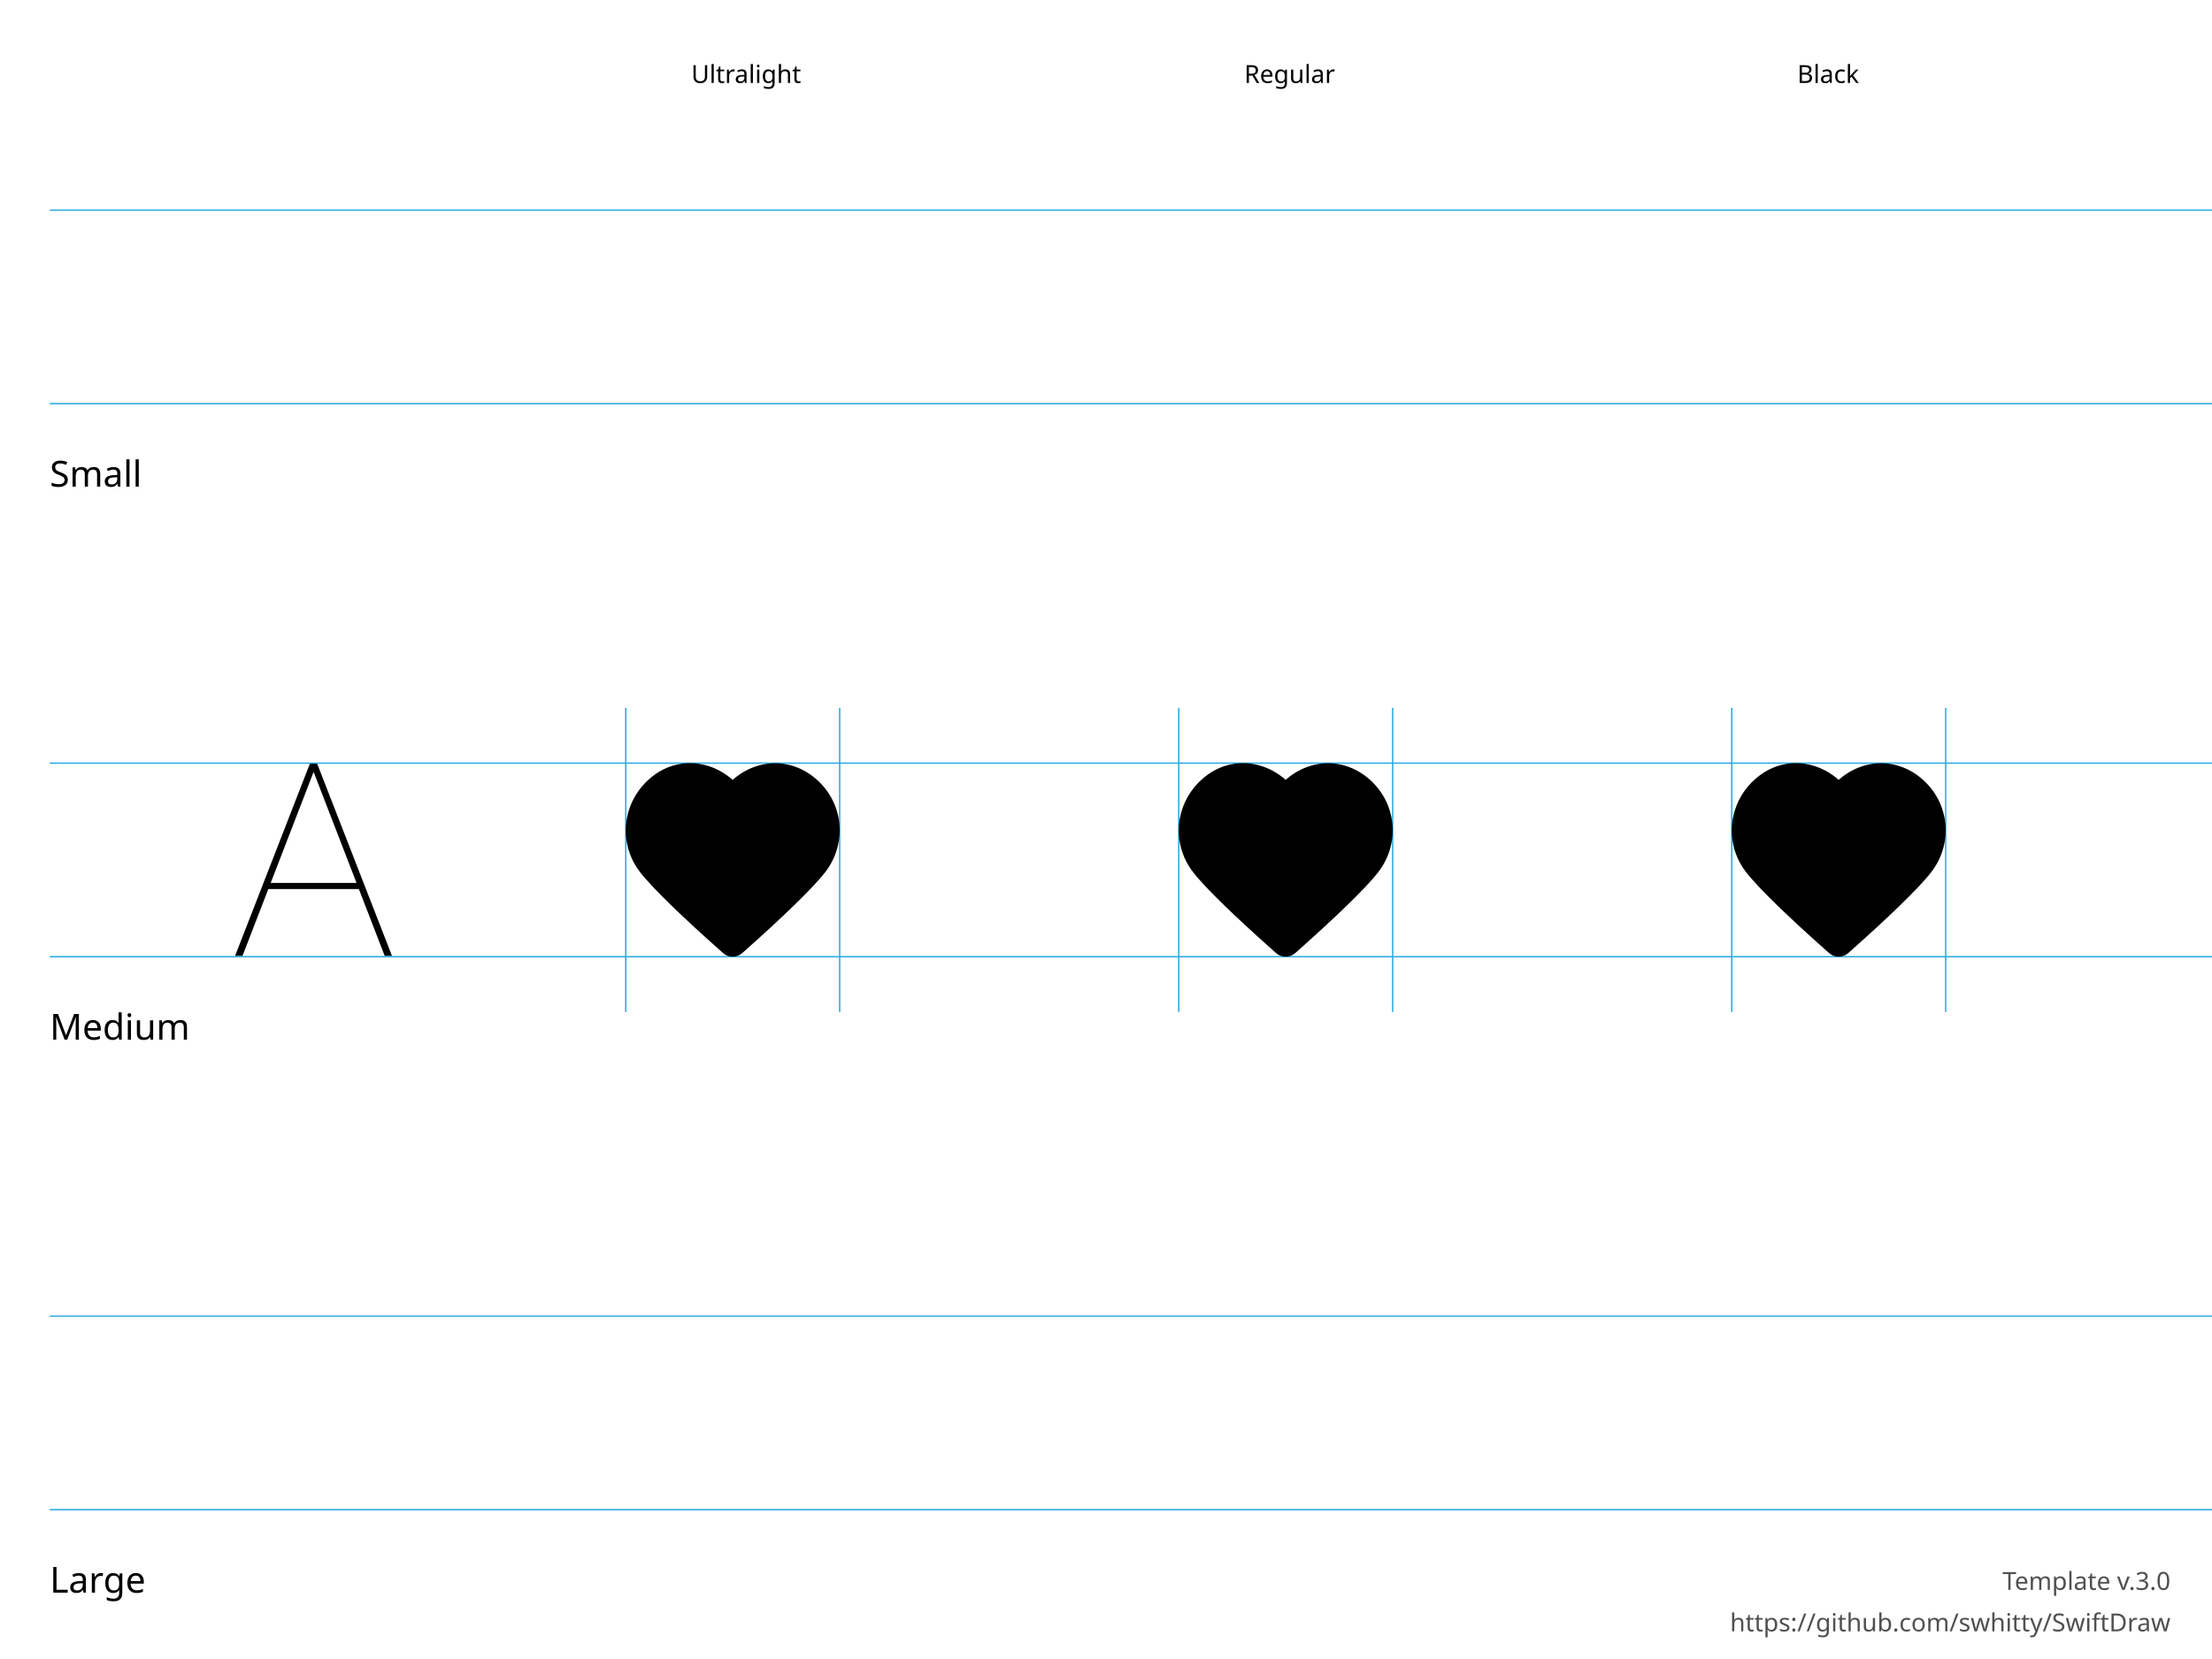
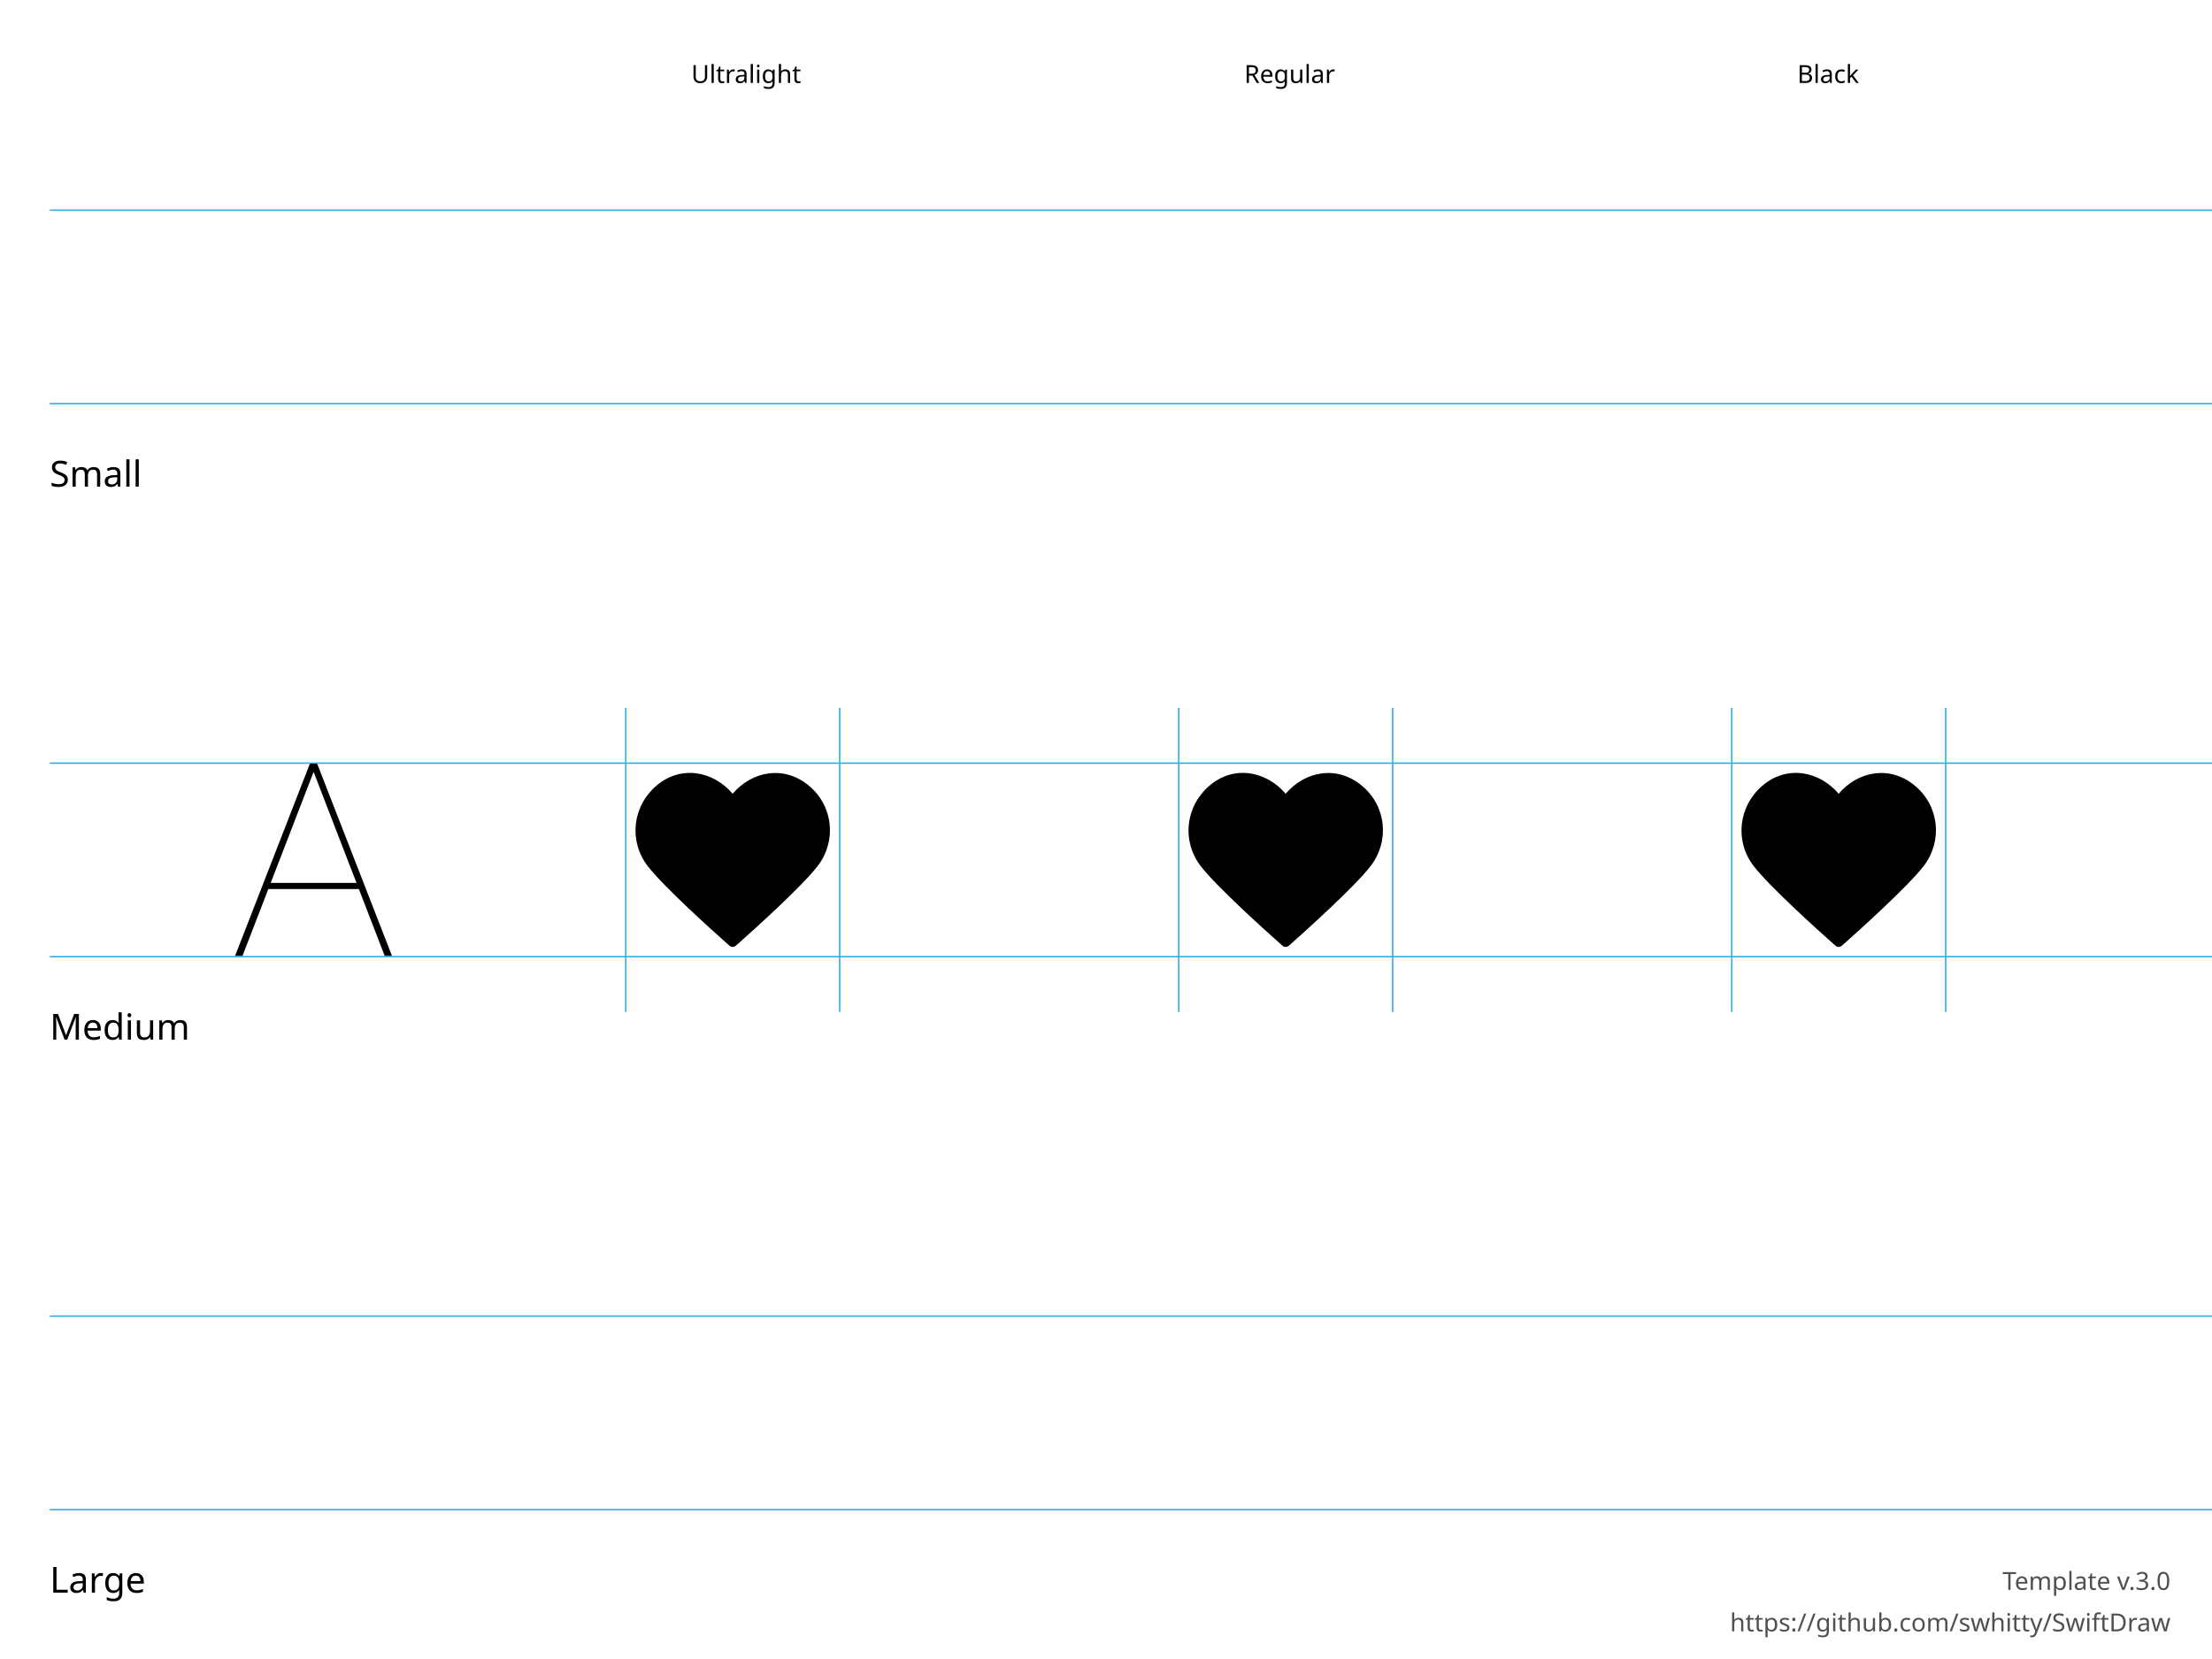
<svg xmlns="http://www.w3.org/2000/svg" height="600" width="800">
  <g id="Notes" font-family="LucidaGrande, 'Lucida Grande', sans-serif" font-size="13">
    <rect fill="white" height="600.0" width="800.0" x="0.0" y="0.0" />
    <g font-size="13">
      <text x="18.0" y="176.0">Small</text>
      <text x="18.0" y="376.0">Medium</text>
      <text x="18.0" y="576.0">Large</text>
    </g>
    <g font-size="9">
      <text x="250.0" y="30.0">Ultralight</text>
      <text x="450.0" y="30.0">Regular</text>
      <text x="650.0" y="30.0">Black</text>
      <text id="template-version" fill="#505050" text-anchor="end" x="785.0" y="575.0">Template v.3.0</text>
      <a href="https://github.com/swhitty/SwiftDraw">
        <text fill="#505050" text-anchor="end" x="785.0" y="590.0">https://github.com/swhitty/SwiftDraw</text>
      </a>
    </g>
  </g>
  <g id="Guides" stroke="rgb(39, 170, 225)" stroke-width="0.5">
    <path id="Capline-S" d="M18,76 l800,0" />
    <path id="H-reference" d="M85,145.755 L87.685,145.755 L113.369,79.287 L114.052,79.287 L114.052,76 L112.148,76 L85,145.755 Z M95.693,121.536 L130.996,121.536 L130.263,119.313 L96.474,119.313 L95.693,121.536 Z M139.15,145.755 L141.787,145.755 L114.638,76 L113.466,76 L113.466,79.287 L139.15,145.755 Z" stroke="none" transform="translate(0,200)" />
    <path id="Baseline-S" d="M18,146 l800,0" />
    <path id="left-margin-Ultralight-M" d="M226.316,256 l0,110" />
    <path id="right-margin-Ultralight-M" d="M303.684,256 l0,110" />
    <path id="left-margin-Regular-M" d="M426.316,256 l0,110" />
    <path id="right-margin-Regular-M" d="M503.684,256 l0,110" />
    <path id="left-margin-Black-M" d="M626.316,256 l0,110" />
    <path id="right-margin-Black-M" d="M703.684,256 l0,110" />
    <path id="Capline-M" d="M18,276 l800,0" />
    <path id="Baseline-M" d="M18,346 l800,0" />
    <path id="Capline-L" d="M18,476 l800,0" />
    <path id="Baseline-L" d="M18,546 l800,0" />
  </g>
  <g id="Symbols">
    <g id="Ultralight-M" transform="translate(0,200)">
      <path d="M264.975,87.067 C257.941,78.816 246.22,76.6 237.41,84.152 C228.601,91.705 227.359,104.336 234.28,113.268 C240.03,120.697 257.438,136.363 263.143,141.431 C263.783,142.002 264.099,142.285 264.472,142.398 C264.8,142.495 265.15,142.495 265.478,142.398 C265.851,142.285 266.171,142.002 266.807,141.434 C272.515,136.363 289.923,120.697 295.673,113.271 C302.591,104.336 301.504,91.627 292.543,84.152 C283.579,76.677 272.005,78.816 264.975,87.067 Z" />
-       <path d="M267.647,84.773 C259.073,74.714 245.13,72.893 235.126,81.469 C224.936,90.205 223.391,104.963 231.504,115.434 C236.254,121.571 247.891,132.594 260.811,144.073 C262.065,145.193 262.42,145.463 263.456,145.776 C264.454,146.073 265.496,146.073 266.476,145.782 C267.526,145.464 267.906,145.177 269.145,144.071 C282.068,132.588 293.699,121.572 298.45,115.437 C306.611,104.895 305.114,90.049 294.791,81.438 C284.628,72.964 270.849,74.743 262.302,84.774 L267.647,84.773 Z M262.303,89.361 C263.706,91.008 266.244,91.008 267.648,89.361 C273.778,82.166 283.199,80.949 290.296,86.867 C297.682,93.028 298.743,103.553 292.896,111.106 C288.536,116.737 276.983,127.679 264.476,138.792 C264.14,139.092 264.085,139.133 264.461,139.019 C264.803,138.918 265.147,138.918 265.47,139.014 C265.87,139.135 265.814,139.092 265.481,138.795 C252.977,127.685 241.418,116.737 237.058,111.103 C231.256,103.616 232.355,93.128 239.695,86.836 C246.616,80.902 256.153,82.147 262.303,89.361 Z" />
    </g>
    <g id="Regular-M" transform="translate(0,200)">
      <path d="M464.975,87.067 C457.941,78.816 446.22,76.6 437.41,84.152 C428.601,91.705 427.359,104.336 434.28,113.268 C440.03,120.697 457.438,136.363 463.143,141.431 C463.783,142.002 464.099,142.285 464.472,142.398 C464.8,142.495 465.15,142.495 465.478,142.398 C465.851,142.285 466.171,142.002 466.807,141.434 C472.515,136.363 489.923,120.697 495.673,113.271 C502.591,104.336 501.504,91.627 492.543,84.152 C483.579,76.677 472.005,78.816 464.975,87.067 Z" />
-       <path d="M467.647,84.773 C459.073,74.714 445.13,72.893 435.126,81.469 C424.936,90.205 423.391,104.963 431.504,115.434 C436.254,121.571 447.891,132.594 460.811,144.073 C462.065,145.193 462.42,145.463 463.456,145.776 C464.454,146.073 465.496,146.073 466.476,145.782 C467.526,145.464 467.906,145.177 469.145,144.071 C482.068,132.588 493.699,121.572 498.45,115.437 C506.611,104.895 505.114,90.049 494.791,81.438 C484.628,72.964 470.849,74.743 462.302,84.774 L467.647,84.773 Z M462.303,89.361 C463.706,91.008 466.244,91.008 467.648,89.361 C473.778,82.166 483.199,80.949 490.296,86.867 C497.682,93.028 498.743,103.553 492.896,111.106 C488.536,116.737 476.983,127.679 464.476,138.792 C464.14,139.092 464.085,139.133 464.461,139.019 C464.803,138.918 465.147,138.918 465.47,139.014 C465.87,139.135 465.814,139.092 465.481,138.795 C452.977,127.685 441.418,116.737 437.058,111.103 C431.256,103.616 432.355,93.128 439.695,86.836 C446.616,80.902 456.153,82.147 462.303,89.361 Z" />
    </g>
    <g id="Black-M" transform="translate(0,200)">
      <path d="M664.975,87.067 C657.941,78.816 646.22,76.6 637.41,84.152 C628.601,91.705 627.359,104.336 634.28,113.268 C640.03,120.697 657.438,136.363 663.143,141.431 C663.783,142.002 664.099,142.285 664.472,142.398 C664.8,142.495 665.15,142.495 665.478,142.398 C665.851,142.285 666.171,142.002 666.807,141.434 C672.515,136.363 689.923,120.697 695.673,113.271 C702.591,104.336 701.504,91.627 692.543,84.152 C683.579,76.677 672.005,78.816 664.975,87.067 Z" />
-       <path d="M667.647,84.773 C659.073,74.714 645.13,72.893 635.126,81.469 C624.936,90.205 623.391,104.963 631.504,115.434 C636.254,121.571 647.891,132.594 660.811,144.073 C662.065,145.193 662.42,145.463 663.456,145.776 C664.454,146.073 665.496,146.073 666.476,145.782 C667.526,145.464 667.906,145.177 669.145,144.071 C682.068,132.588 693.699,121.572 698.45,115.437 C706.611,104.895 705.114,90.049 694.791,81.438 C684.628,72.964 670.849,74.743 662.302,84.774 L667.647,84.773 Z M662.302,89.361 C663.706,91.008 666.244,91.008 667.648,89.361 C673.778,82.166 683.199,80.949 690.296,86.867 C697.682,93.028 698.743,103.553 692.896,111.106 C688.536,116.737 676.983,127.679 664.476,138.792 C664.14,139.092 664.085,139.133 664.461,139.019 C664.803,138.918 665.147,138.918 665.47,139.014 C665.87,139.135 665.814,139.092 665.481,138.795 C652.977,127.685 641.418,116.737 637.058,111.103 C631.256,103.616 632.355,93.128 639.695,86.836 C646.616,80.902 656.153,82.147 662.302,89.361 Z" />
    </g>
  </g>
</svg>
